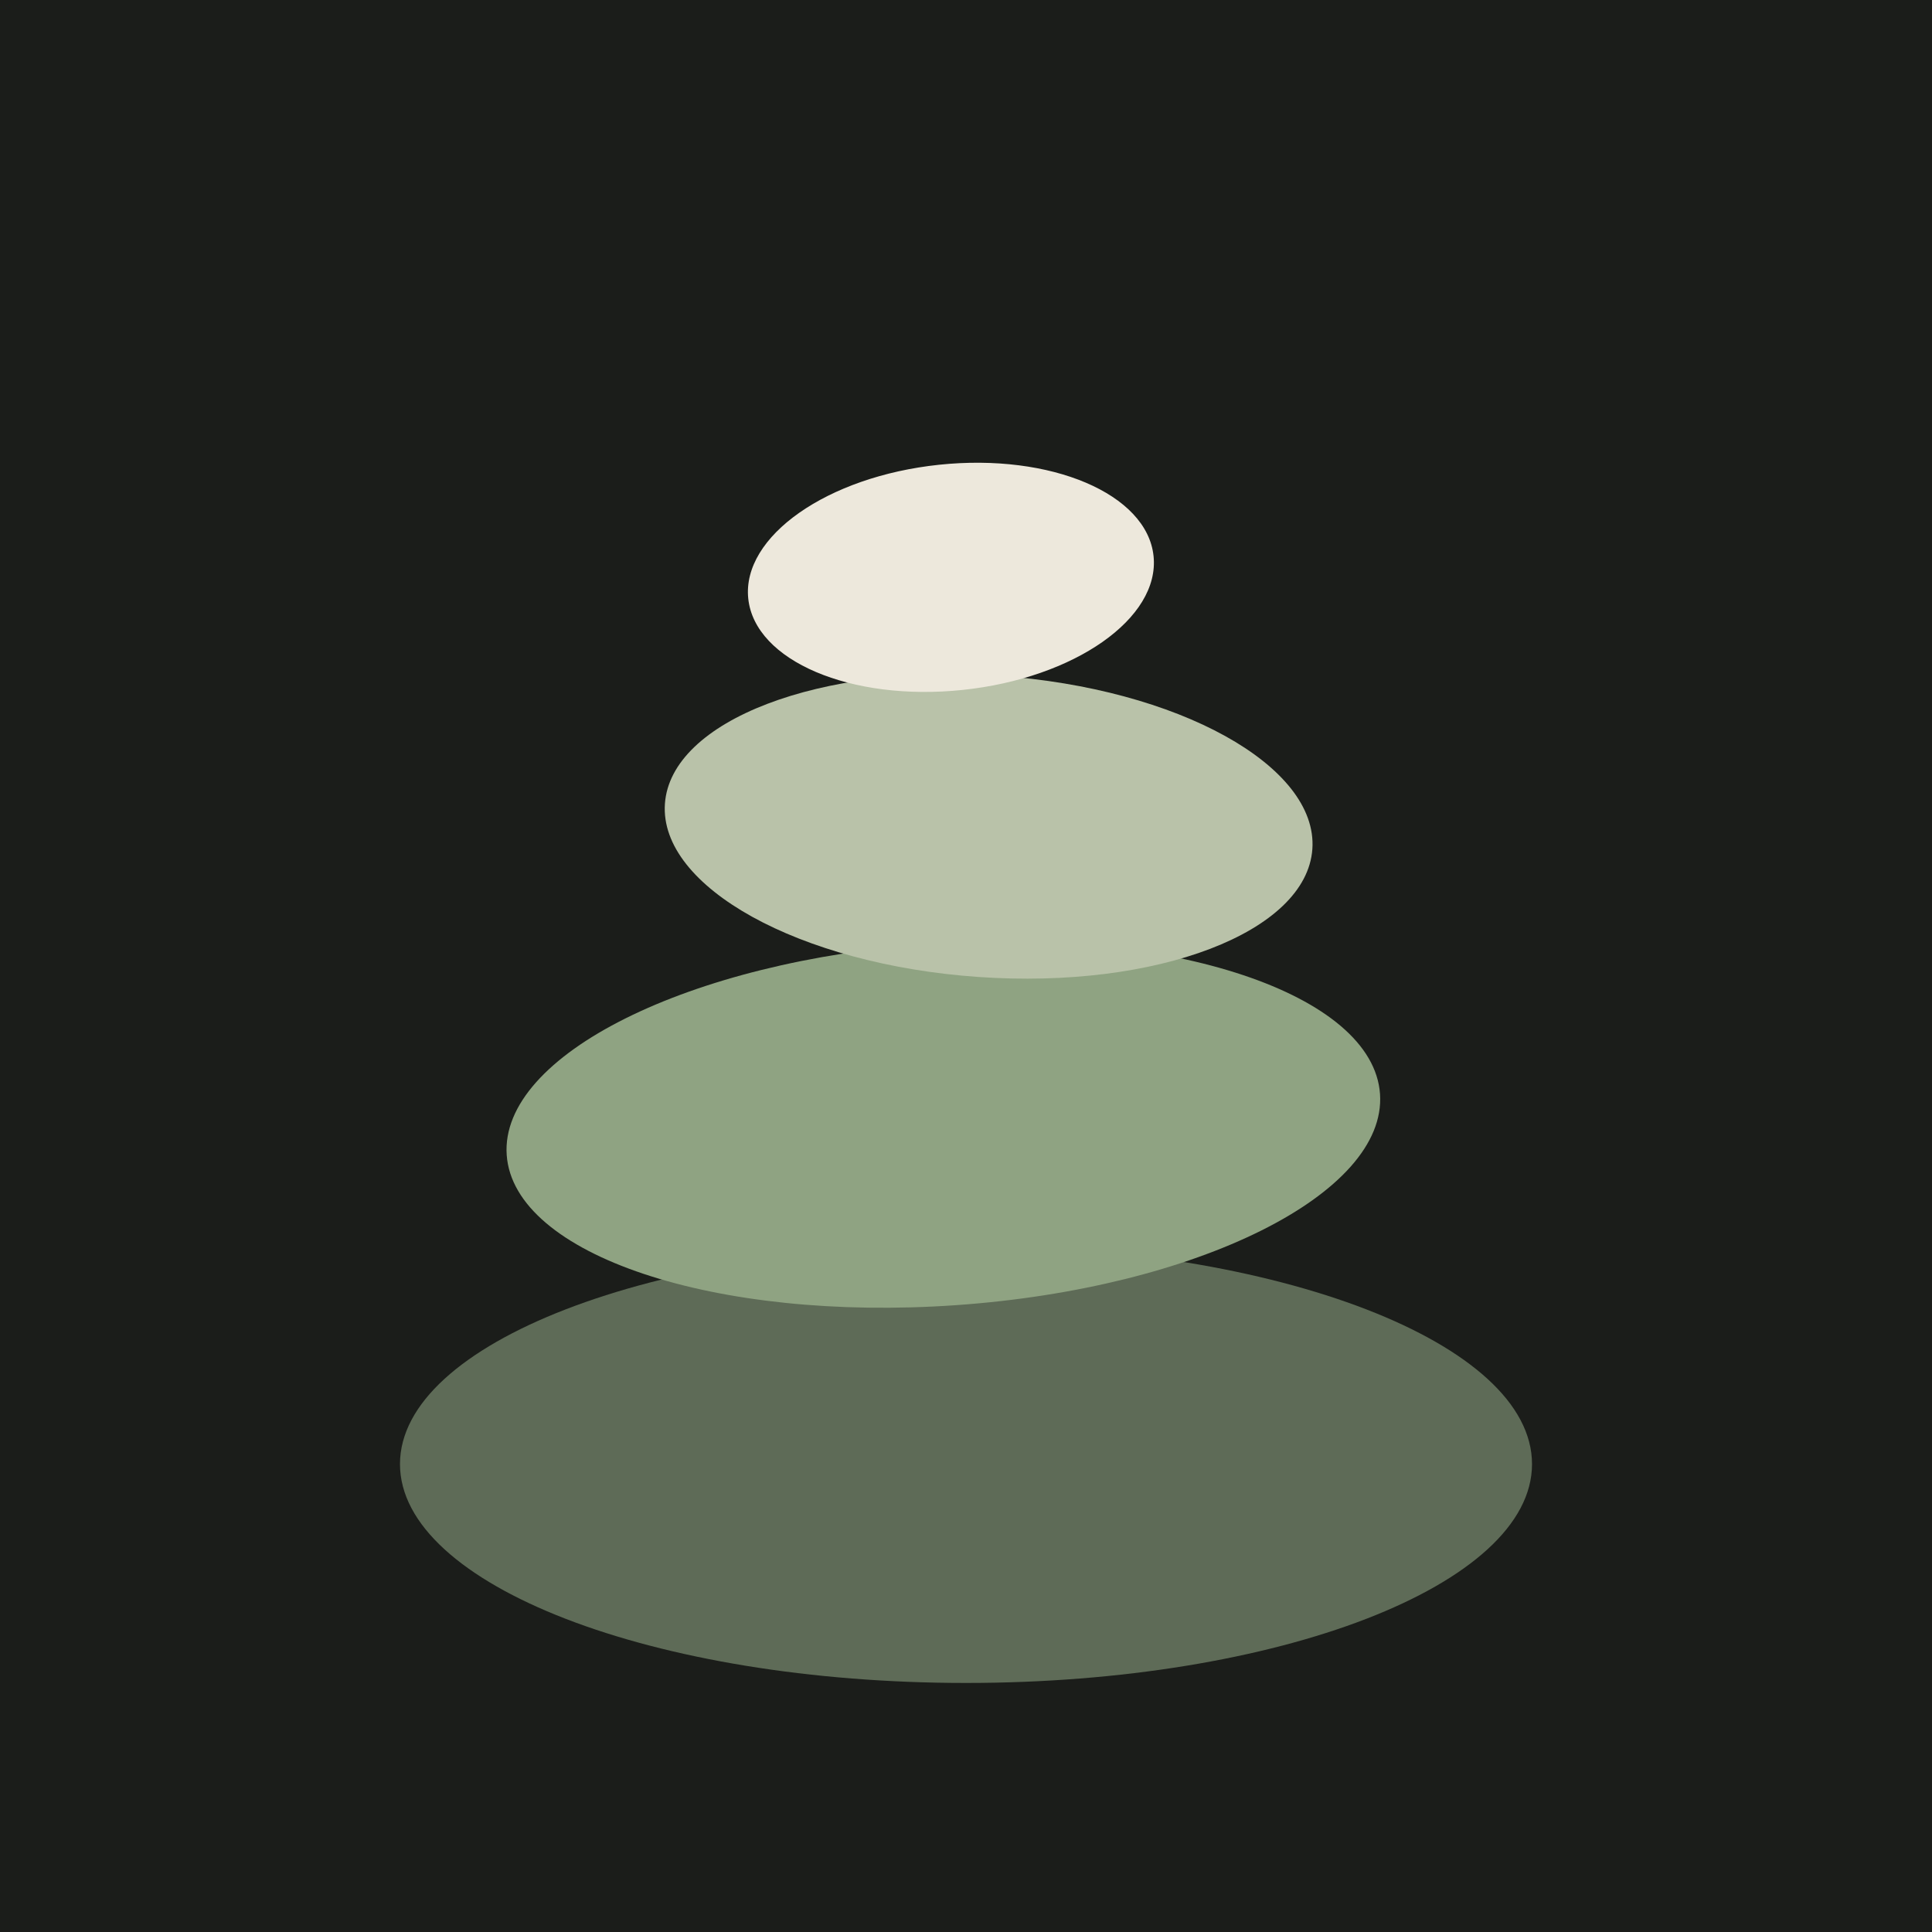
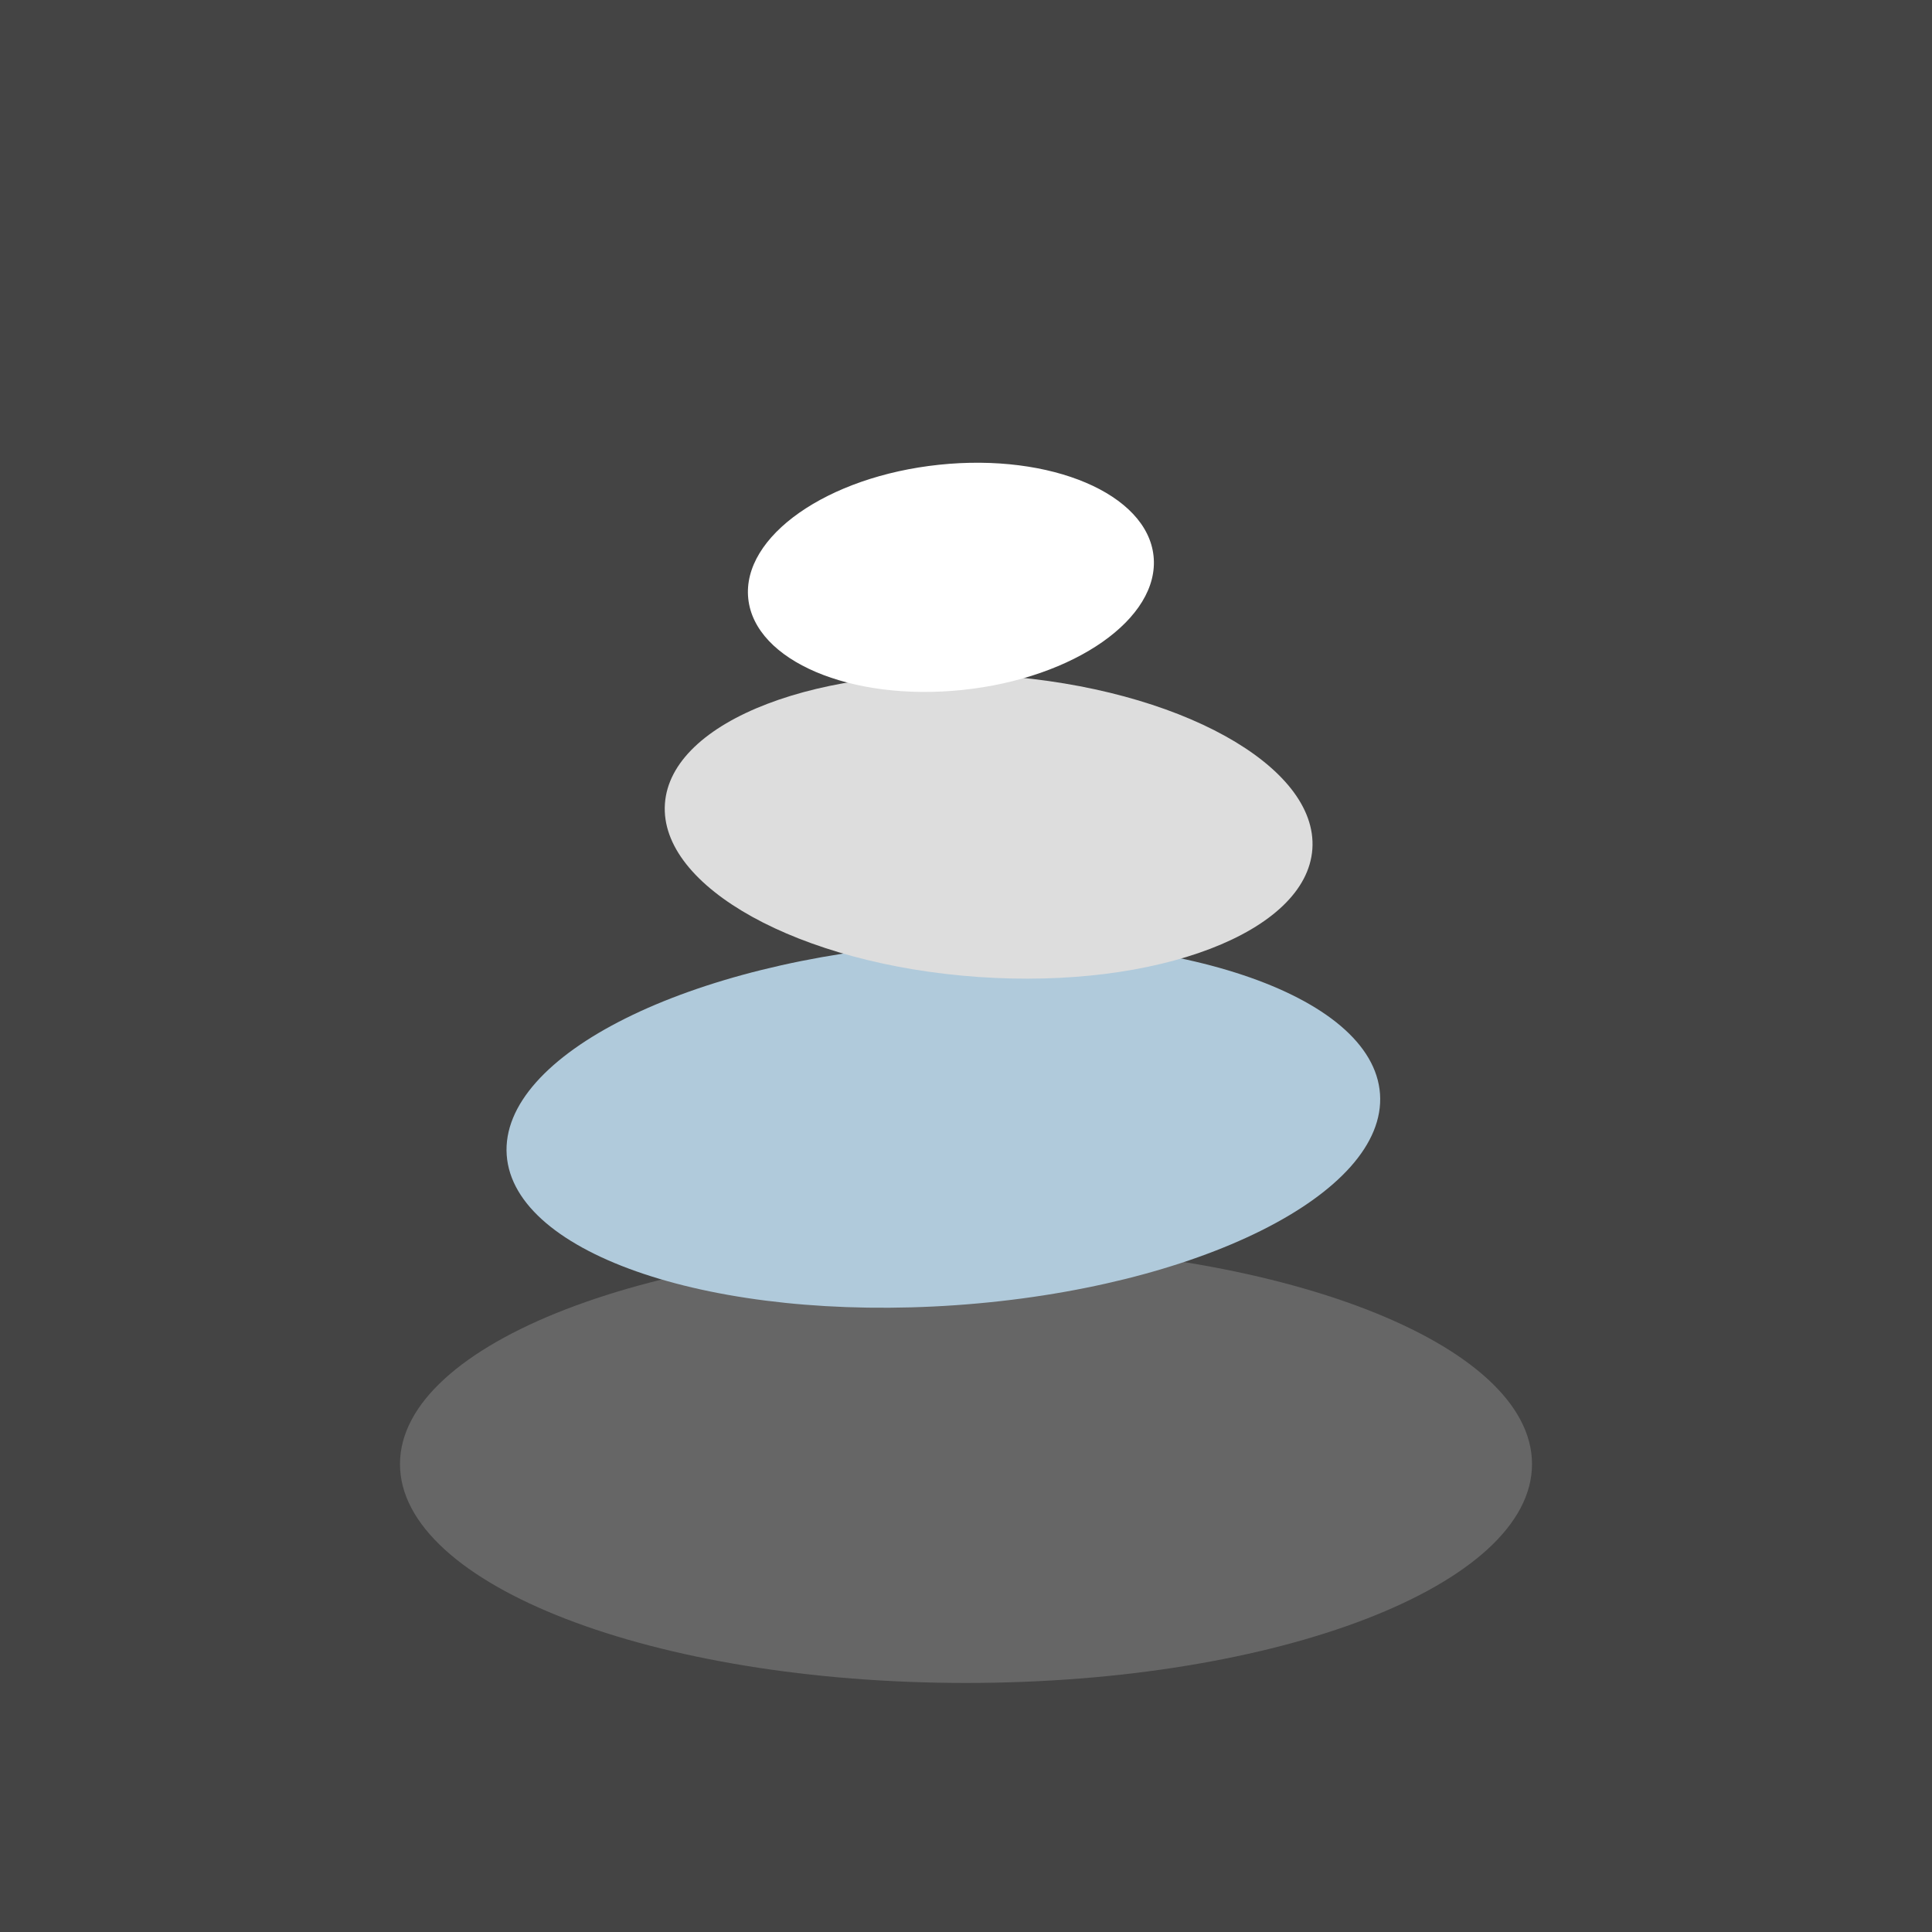
<svg xmlns="http://www.w3.org/2000/svg" viewBox="0 0 512 512">
-   <rect width="512" height="512" fill="#1B1D1A" />
-   <ellipse cx="256" cy="388" rx="150" ry="58" fill="#5E6B57" />
-   <ellipse cx="250" cy="298" rx="116" ry="48" fill="#8FA382" transform="rotate(-4 250 298)" />
-   <ellipse cx="262" cy="219" rx="86" ry="40" fill="#B9C2A9" transform="rotate(4 262 219)" />
-   <ellipse cx="252" cy="153" rx="54" ry="30" fill="#EDE8DC" transform="rotate(-6 252 153)" />
+   <rect width="512" height="512" fill="#444444" />
+   <ellipse cx="256" cy="388" rx="150" ry="58" fill="#666666" />
+   <ellipse cx="250" cy="298" rx="116" ry="48" fill="#B0CADB" transform="rotate(-4 250 298)" />
+   <ellipse cx="262" cy="219" rx="86" ry="40" fill="#DDDDDD" transform="rotate(4 262 219)" />
+   <ellipse cx="252" cy="153" rx="54" ry="30" fill="#FFFFFF" transform="rotate(-6 252 153)" />
</svg>
